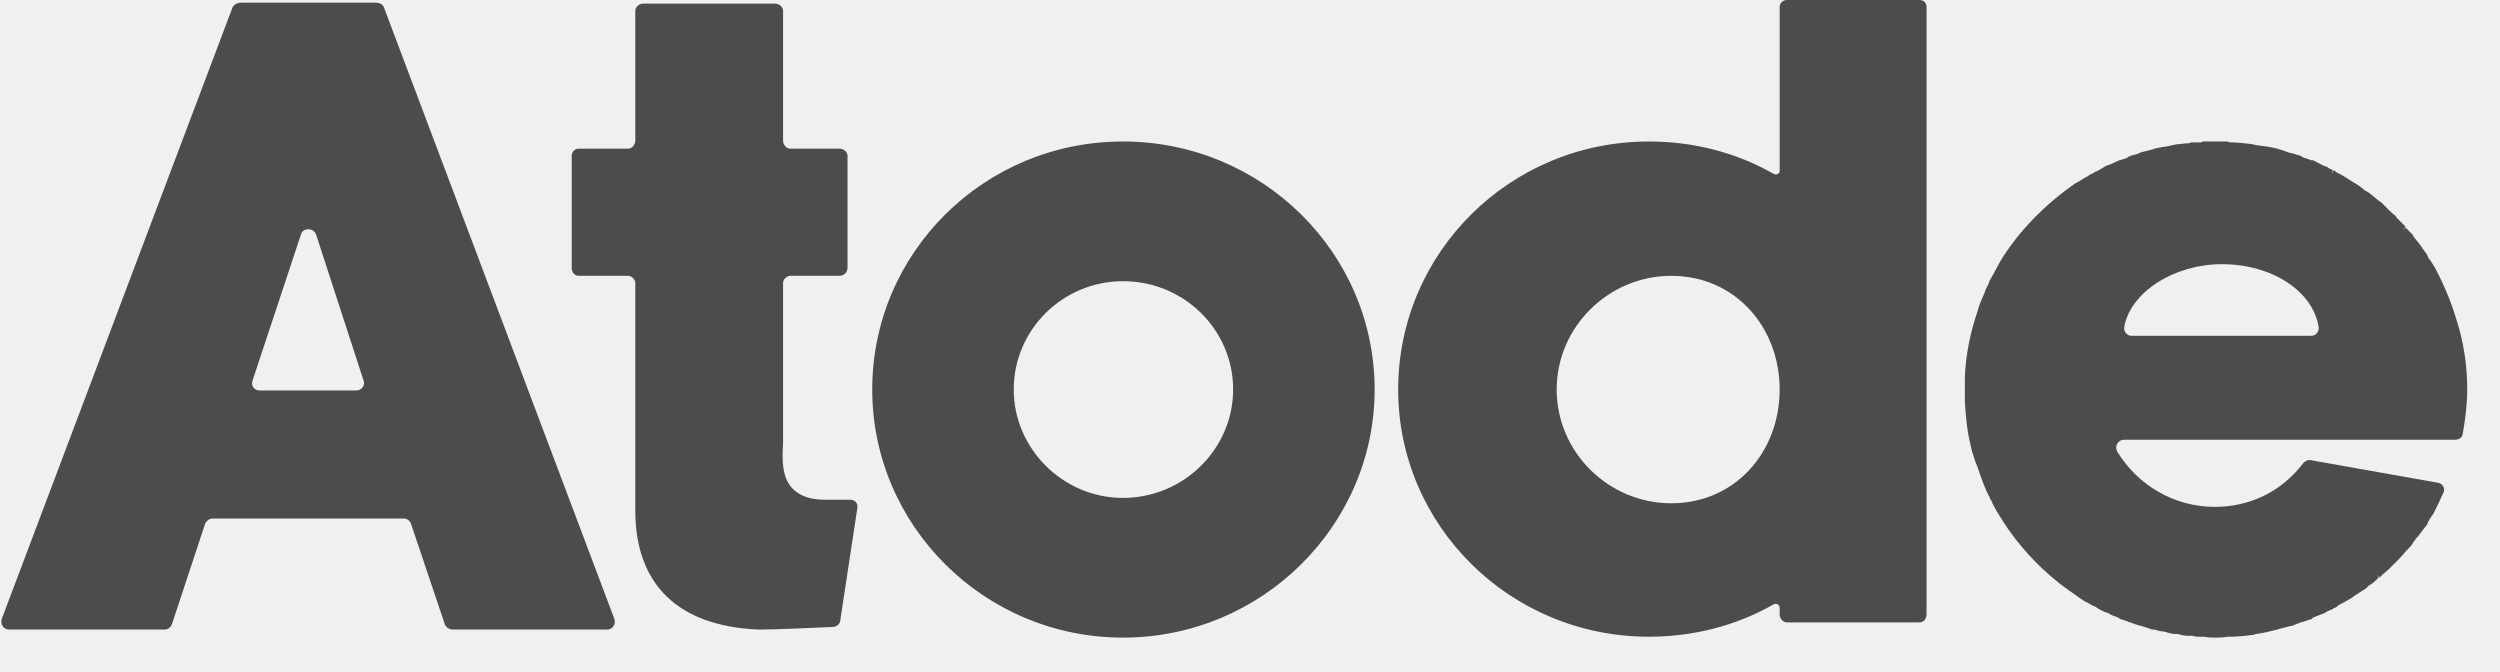
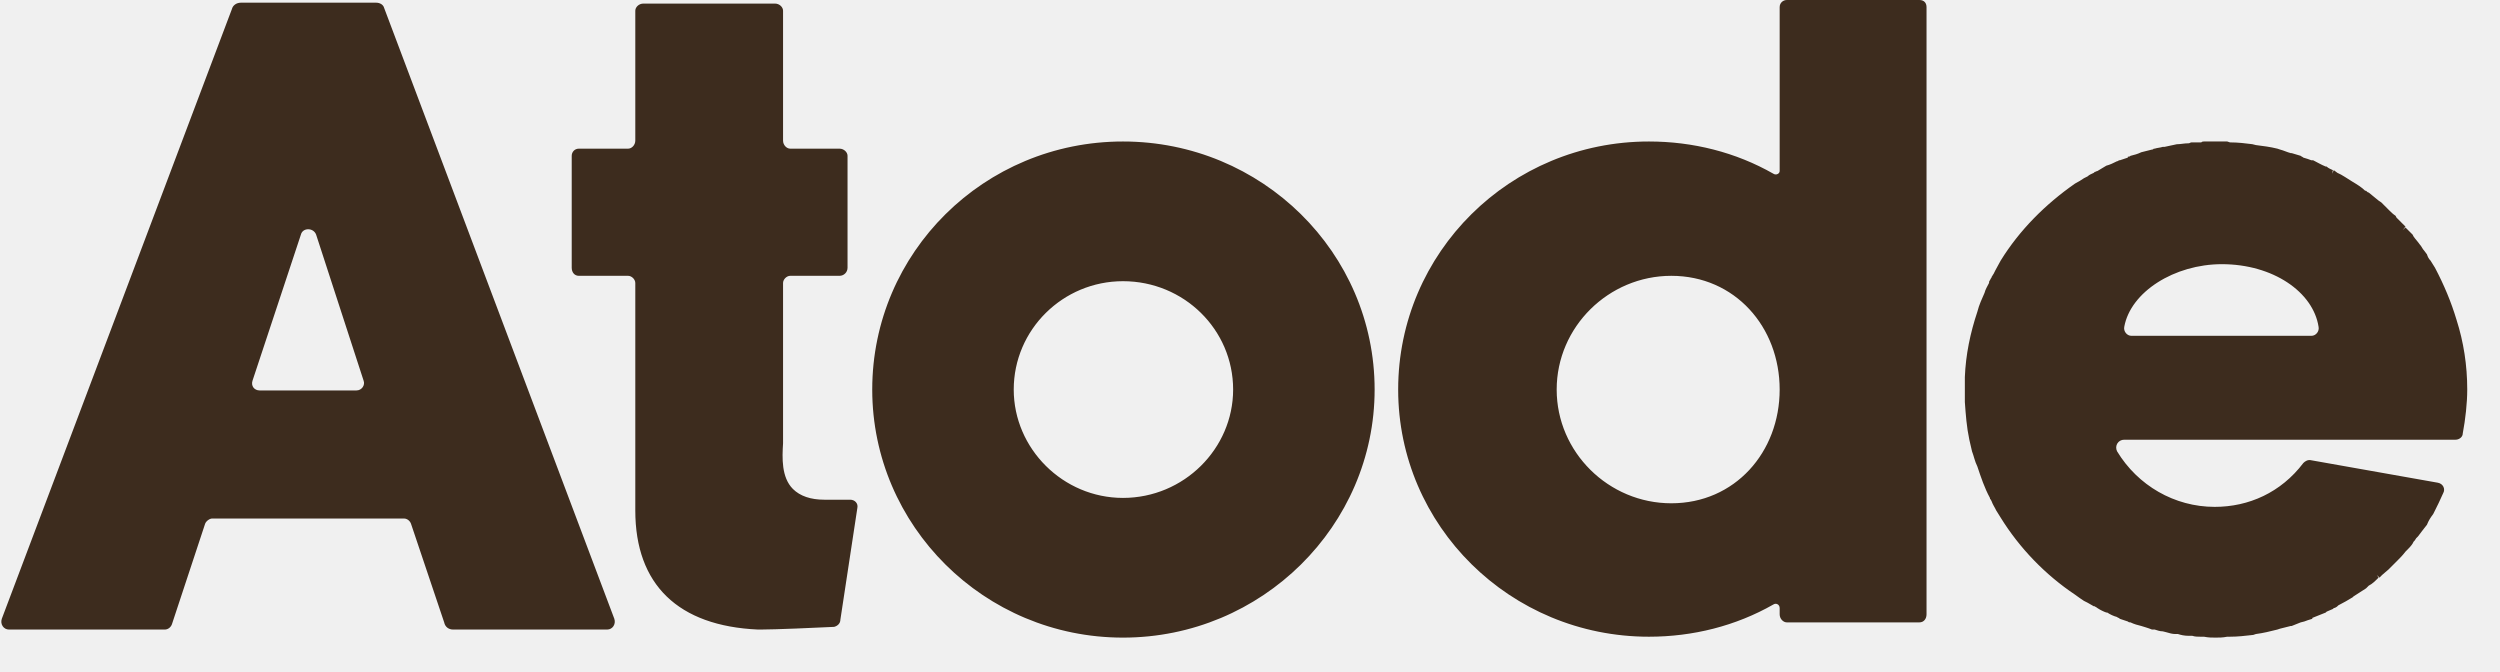
<svg xmlns="http://www.w3.org/2000/svg" width="67" height="18" viewBox="0 0 67 18" fill="none">
  <g clip-path="url(#clip0_36_791)">
-     <path d="M16.464 16.584C16.512 16.728 16.416 16.872 16.272 16.872H12.144C12.024 16.872 11.928 16.8 11.904 16.68L11.016 14.04C10.992 13.968 10.92 13.896 10.824 13.896H5.688C5.616 13.896 5.52 13.968 5.496 14.04L4.608 16.728C4.584 16.8 4.512 16.872 4.416 16.872H0.24C0.096 16.872 -0 16.728 0.048 16.584L6.216 0.24C6.24 0.144 6.336 0.072 6.456 0.072H10.08C10.176 0.072 10.272 0.12 10.296 0.216L16.464 16.584ZM9.552 10.464C9.696 10.464 9.792 10.32 9.744 10.2L8.472 6.288C8.4 6.096 8.112 6.096 8.064 6.288L6.768 10.2C6.72 10.344 6.816 10.464 6.96 10.464H9.552ZM22.786 13.392C22.906 13.392 23.002 13.488 22.978 13.608L22.522 16.608C22.522 16.704 22.45 16.776 22.354 16.8C21.898 16.824 20.746 16.872 20.386 16.872C20.362 16.872 20.338 16.872 20.314 16.872C18.178 16.776 17.026 15.672 17.026 13.68V7.584C17.026 7.488 16.93 7.392 16.834 7.392H15.514C15.394 7.392 15.322 7.296 15.322 7.176V4.176C15.322 4.08 15.394 3.984 15.514 3.984H16.834C16.93 3.984 17.026 3.888 17.026 3.768V0.288C17.026 0.192 17.122 0.096 17.242 0.096H20.77C20.89 0.096 20.986 0.192 20.986 0.288V3.768C20.986 3.888 21.082 3.984 21.178 3.984H22.498C22.618 3.984 22.714 4.08 22.714 4.176V7.176C22.714 7.296 22.618 7.392 22.498 7.392H21.178C21.082 7.392 20.986 7.488 20.986 7.584C20.986 8.64 20.986 11.76 20.986 11.784V11.88C20.962 12.264 20.938 12.792 21.25 13.104C21.442 13.296 21.73 13.392 22.09 13.392H22.786ZM30.096 3.792C33.816 3.792 36.84 6.768 36.84 10.44C36.84 14.088 33.816 17.088 30.096 17.088C26.376 17.088 23.376 14.088 23.376 10.44C23.376 6.768 26.376 3.792 30.096 3.792ZM30.096 13.344C31.728 13.344 33.048 12.024 33.048 10.44C33.048 8.832 31.728 7.536 30.096 7.536C28.488 7.536 27.168 8.832 27.168 10.44C27.168 12.024 28.488 13.344 30.096 13.344ZM51.439 0C51.559 0 51.631 0.072 51.631 0.192V16.464C51.631 16.584 51.559 16.68 51.439 16.68H47.887C47.791 16.68 47.695 16.584 47.695 16.464V16.296C47.695 16.2 47.599 16.152 47.527 16.2C46.519 16.776 45.367 17.064 44.191 17.064C40.471 17.064 37.471 14.088 37.471 10.44C37.471 6.768 40.471 3.792 44.191 3.792C45.367 3.792 46.519 4.08 47.527 4.656C47.599 4.704 47.695 4.656 47.695 4.584V0.192C47.695 0.072 47.791 0 47.887 0H51.439ZM44.791 13.488C46.495 13.488 47.695 12.12 47.695 10.44C47.695 8.76 46.495 7.392 44.791 7.392C43.111 7.392 41.719 8.76 41.719 10.44C41.719 12.12 43.111 13.488 44.791 13.488ZM65.834 8.568C66.026 9.168 66.122 9.792 66.122 10.44C66.122 10.8 66.074 11.232 66.002 11.616C66.002 11.712 65.906 11.784 65.81 11.784H56.93C56.762 11.784 56.666 11.952 56.738 12.096C57.29 13.008 58.274 13.584 59.354 13.584C60.266 13.584 61.13 13.2 61.73 12.408C61.778 12.36 61.85 12.312 61.946 12.336L65.33 12.936C65.474 12.96 65.546 13.104 65.474 13.224C65.402 13.392 65.306 13.584 65.258 13.68L65.21 13.776C65.138 13.872 65.09 13.944 65.042 14.064C64.946 14.184 64.874 14.28 64.802 14.376L64.754 14.424C64.73 14.472 64.706 14.496 64.682 14.52L64.658 14.568C64.61 14.64 64.562 14.688 64.514 14.736L64.466 14.784C64.394 14.88 64.322 14.952 64.25 15.024L64.202 15.072C64.13 15.144 64.082 15.192 64.034 15.24L64.01 15.264C63.962 15.312 63.89 15.36 63.842 15.408L63.77 15.48L63.698 15.408L63.746 15.48C63.65 15.576 63.578 15.648 63.482 15.696L63.41 15.768C63.29 15.84 63.194 15.912 63.074 15.984L63.05 16.008C62.93 16.08 62.81 16.152 62.666 16.224L62.642 16.248C62.618 16.272 62.57 16.296 62.546 16.296L62.522 16.32C62.474 16.344 62.402 16.368 62.354 16.392L62.33 16.416C62.21 16.464 62.09 16.512 61.97 16.56V16.584C61.874 16.608 61.826 16.632 61.754 16.656L61.658 16.68C61.586 16.704 61.49 16.752 61.418 16.776H61.394C61.298 16.8 61.202 16.824 61.106 16.848L61.034 16.872C60.842 16.92 60.65 16.968 60.458 16.992L60.386 17.016C60.17 17.04 59.978 17.064 59.762 17.064H59.69C59.57 17.088 59.474 17.088 59.378 17.088C59.282 17.088 59.186 17.088 59.066 17.064C59.042 17.064 59.018 17.064 58.994 17.064H58.97C58.898 17.064 58.826 17.064 58.754 17.04H58.73C58.706 17.04 58.682 17.04 58.658 17.04C58.538 17.04 58.442 17.016 58.37 16.992H58.346H58.298C58.226 16.992 58.13 16.968 58.058 16.944L57.962 16.92C57.89 16.92 57.818 16.896 57.746 16.872H57.722C57.698 16.872 57.698 16.872 57.674 16.872C57.554 16.824 57.458 16.8 57.386 16.776C57.29 16.752 57.194 16.728 57.098 16.68C57.074 16.68 57.05 16.68 57.026 16.656C56.954 16.632 56.882 16.608 56.81 16.584L56.786 16.56C56.762 16.56 56.762 16.56 56.738 16.536C56.642 16.512 56.546 16.464 56.474 16.416H56.45C56.378 16.392 56.282 16.344 56.21 16.296C56.186 16.272 56.162 16.272 56.138 16.248H56.114C56.066 16.224 55.994 16.176 55.946 16.152L55.85 16.104C55.778 16.056 55.706 16.008 55.61 15.936C54.818 15.408 54.122 14.688 53.618 13.872C53.57 13.8 53.546 13.752 53.498 13.68L53.474 13.632C53.45 13.584 53.402 13.512 53.378 13.44L53.354 13.392C53.33 13.368 53.33 13.368 53.33 13.344C53.186 13.08 53.09 12.792 52.994 12.504C52.922 12.36 52.898 12.216 52.85 12.096C52.826 12 52.802 11.88 52.778 11.784C52.706 11.448 52.682 11.112 52.658 10.776C52.658 10.656 52.658 10.56 52.658 10.44C52.658 10.32 52.658 10.2 52.658 10.104C52.682 9.504 52.802 8.928 52.994 8.352C53.042 8.16 53.114 8.016 53.186 7.848C53.21 7.752 53.258 7.68 53.306 7.584C53.306 7.56 53.306 7.536 53.33 7.512L53.354 7.464C53.354 7.464 53.378 7.44 53.378 7.416C53.402 7.392 53.402 7.368 53.426 7.344L53.474 7.248C53.522 7.152 53.57 7.08 53.618 6.984C54.122 6.168 54.818 5.472 55.61 4.92C55.706 4.872 55.778 4.824 55.85 4.776L55.946 4.728C55.994 4.68 56.066 4.656 56.114 4.632L56.138 4.608C56.162 4.608 56.186 4.584 56.21 4.584C56.282 4.536 56.378 4.488 56.45 4.44C56.546 4.416 56.642 4.368 56.738 4.32C56.762 4.32 56.762 4.32 56.786 4.296H56.81C56.882 4.272 56.954 4.248 57.026 4.224V4.2C57.05 4.2 57.074 4.2 57.098 4.176C57.194 4.152 57.29 4.128 57.386 4.08C57.482 4.056 57.578 4.032 57.674 4.008C57.698 4.008 57.698 4.008 57.722 3.984H57.746C57.818 3.96 57.89 3.96 57.962 3.936H58.01C58.106 3.912 58.25 3.888 58.346 3.864C58.37 3.864 58.37 3.864 58.37 3.864C58.442 3.864 58.538 3.84 58.658 3.84C58.682 3.84 58.706 3.816 58.73 3.816H58.754C58.826 3.816 58.898 3.816 58.97 3.816H58.994C59.018 3.792 59.042 3.792 59.066 3.792C59.186 3.792 59.282 3.792 59.378 3.792C59.474 3.792 59.57 3.792 59.69 3.792L59.762 3.816C59.978 3.816 60.17 3.84 60.362 3.864L60.458 3.888C60.65 3.912 60.842 3.936 61.034 3.984L61.106 4.008C61.202 4.032 61.298 4.08 61.394 4.104H61.418C61.49 4.128 61.586 4.152 61.658 4.176C61.682 4.2 61.706 4.2 61.73 4.224C61.826 4.248 61.874 4.272 61.946 4.296H61.994C62.09 4.344 62.21 4.416 62.33 4.464H62.354C62.402 4.512 62.474 4.536 62.522 4.56L62.498 4.656L62.546 4.56C62.57 4.584 62.618 4.608 62.642 4.632C62.762 4.68 62.93 4.8 63.05 4.872C63.17 4.944 63.29 5.016 63.386 5.112H63.41C63.434 5.136 63.458 5.16 63.482 5.16C63.578 5.232 63.65 5.304 63.746 5.376L63.818 5.424C63.89 5.496 63.938 5.544 64.01 5.616L64.034 5.64C64.082 5.688 64.13 5.736 64.202 5.784L64.226 5.832C64.322 5.928 64.394 6 64.466 6.072L64.394 6.168L64.466 6.096L64.514 6.144C64.562 6.192 64.61 6.24 64.658 6.288L64.682 6.336C64.73 6.408 64.802 6.48 64.85 6.552C64.898 6.6 64.922 6.672 64.97 6.72L65.042 6.816C65.066 6.888 65.09 6.936 65.138 6.984L65.258 7.176C65.498 7.632 65.69 8.088 65.834 8.568ZM61.946 9C62.066 9 62.162 8.88 62.138 8.76C61.994 7.824 60.914 7.08 59.546 7.08C58.274 7.08 57.098 7.824 56.93 8.76C56.906 8.88 57.002 9 57.122 9H61.946Z" fill="#4C4C4C" />
+     <path d="M16.464 16.584C16.512 16.728 16.416 16.872 16.272 16.872H12.144C12.024 16.872 11.928 16.8 11.904 16.68L11.016 14.04C10.992 13.968 10.92 13.896 10.824 13.896H5.688C5.616 13.896 5.52 13.968 5.496 14.04L4.608 16.728C4.584 16.8 4.512 16.872 4.416 16.872H0.24C0.096 16.872 -0 16.728 0.048 16.584L6.216 0.24C6.24 0.144 6.336 0.072 6.456 0.072H10.08C10.176 0.072 10.272 0.12 10.296 0.216L16.464 16.584ZM9.552 10.464C9.696 10.464 9.792 10.32 9.744 10.2L8.472 6.288C8.4 6.096 8.112 6.096 8.064 6.288L6.768 10.2C6.72 10.344 6.816 10.464 6.96 10.464H9.552ZM22.786 13.392C22.906 13.392 23.002 13.488 22.978 13.608L22.522 16.608C22.522 16.704 22.45 16.776 22.354 16.8C21.898 16.824 20.746 16.872 20.386 16.872C20.362 16.872 20.338 16.872 20.314 16.872C18.178 16.776 17.026 15.672 17.026 13.68V7.584C17.026 7.488 16.93 7.392 16.834 7.392H15.514C15.394 7.392 15.322 7.296 15.322 7.176V4.176C15.322 4.08 15.394 3.984 15.514 3.984H16.834C16.93 3.984 17.026 3.888 17.026 3.768V0.288C17.026 0.192 17.122 0.096 17.242 0.096H20.77C20.89 0.096 20.986 0.192 20.986 0.288V3.768C20.986 3.888 21.082 3.984 21.178 3.984H22.498C22.618 3.984 22.714 4.08 22.714 4.176V7.176C22.714 7.296 22.618 7.392 22.498 7.392H21.178C21.082 7.392 20.986 7.488 20.986 7.584C20.986 8.64 20.986 11.76 20.986 11.784V11.88C20.962 12.264 20.938 12.792 21.25 13.104C21.442 13.296 21.73 13.392 22.09 13.392H22.786ZM30.096 3.792C33.816 3.792 36.84 6.768 36.84 10.44C36.84 14.088 33.816 17.088 30.096 17.088C26.376 17.088 23.376 14.088 23.376 10.44C23.376 6.768 26.376 3.792 30.096 3.792ZM30.096 13.344C31.728 13.344 33.048 12.024 33.048 10.44C33.048 8.832 31.728 7.536 30.096 7.536C28.488 7.536 27.168 8.832 27.168 10.44C27.168 12.024 28.488 13.344 30.096 13.344ZM51.439 0C51.559 0 51.631 0.072 51.631 0.192V16.464C51.631 16.584 51.559 16.68 51.439 16.68H47.887C47.791 16.68 47.695 16.584 47.695 16.464V16.296C47.695 16.2 47.599 16.152 47.527 16.2C46.519 16.776 45.367 17.064 44.191 17.064C40.471 17.064 37.471 14.088 37.471 10.44C37.471 6.768 40.471 3.792 44.191 3.792C45.367 3.792 46.519 4.08 47.527 4.656C47.599 4.704 47.695 4.656 47.695 4.584V0.192C47.695 0.072 47.791 0 47.887 0H51.439ZM44.791 13.488C46.495 13.488 47.695 12.12 47.695 10.44C47.695 8.76 46.495 7.392 44.791 7.392C43.111 7.392 41.719 8.76 41.719 10.44C41.719 12.12 43.111 13.488 44.791 13.488ZM65.834 8.568C66.026 9.168 66.122 9.792 66.122 10.44C66.122 10.8 66.074 11.232 66.002 11.616C66.002 11.712 65.906 11.784 65.81 11.784H56.93C56.762 11.784 56.666 11.952 56.738 12.096C57.29 13.008 58.274 13.584 59.354 13.584C60.266 13.584 61.13 13.2 61.73 12.408C61.778 12.36 61.85 12.312 61.946 12.336L65.33 12.936C65.474 12.96 65.546 13.104 65.474 13.224C65.402 13.392 65.306 13.584 65.258 13.68L65.21 13.776C65.138 13.872 65.09 13.944 65.042 14.064C64.946 14.184 64.874 14.28 64.802 14.376L64.754 14.424C64.73 14.472 64.706 14.496 64.682 14.52L64.658 14.568C64.61 14.64 64.562 14.688 64.514 14.736L64.466 14.784C64.394 14.88 64.322 14.952 64.25 15.024L64.202 15.072C64.13 15.144 64.082 15.192 64.034 15.24L64.01 15.264C63.962 15.312 63.89 15.36 63.842 15.408L63.77 15.48L63.698 15.408L63.746 15.48C63.65 15.576 63.578 15.648 63.482 15.696L63.41 15.768C63.29 15.84 63.194 15.912 63.074 15.984L63.05 16.008C62.93 16.08 62.81 16.152 62.666 16.224L62.642 16.248C62.618 16.272 62.57 16.296 62.546 16.296L62.522 16.32C62.474 16.344 62.402 16.368 62.354 16.392L62.33 16.416C62.21 16.464 62.09 16.512 61.97 16.56V16.584C61.874 16.608 61.826 16.632 61.754 16.656L61.658 16.68C61.586 16.704 61.49 16.752 61.418 16.776H61.394C61.298 16.8 61.202 16.824 61.106 16.848L61.034 16.872C60.842 16.92 60.65 16.968 60.458 16.992L60.386 17.016C60.17 17.04 59.978 17.064 59.762 17.064H59.69C59.57 17.088 59.474 17.088 59.378 17.088C59.282 17.088 59.186 17.088 59.066 17.064C59.042 17.064 59.018 17.064 58.994 17.064H58.97C58.898 17.064 58.826 17.064 58.754 17.04H58.73C58.706 17.04 58.682 17.04 58.658 17.04C58.538 17.04 58.442 17.016 58.37 16.992H58.346H58.298C58.226 16.992 58.13 16.968 58.058 16.944L57.962 16.92C57.89 16.92 57.818 16.896 57.746 16.872H57.722C57.698 16.872 57.698 16.872 57.674 16.872C57.554 16.824 57.458 16.8 57.386 16.776C57.29 16.752 57.194 16.728 57.098 16.68C57.074 16.68 57.05 16.68 57.026 16.656C56.954 16.632 56.882 16.608 56.81 16.584L56.786 16.56C56.762 16.56 56.762 16.56 56.738 16.536C56.642 16.512 56.546 16.464 56.474 16.416H56.45C56.378 16.392 56.282 16.344 56.21 16.296C56.186 16.272 56.162 16.272 56.138 16.248H56.114C56.066 16.224 55.994 16.176 55.946 16.152L55.85 16.104C55.778 16.056 55.706 16.008 55.61 15.936C54.818 15.408 54.122 14.688 53.618 13.872C53.57 13.8 53.546 13.752 53.498 13.68L53.474 13.632C53.45 13.584 53.402 13.512 53.378 13.44L53.354 13.392C53.33 13.368 53.33 13.368 53.33 13.344C53.186 13.08 53.09 12.792 52.994 12.504C52.922 12.36 52.898 12.216 52.85 12.096C52.826 12 52.802 11.88 52.778 11.784C52.706 11.448 52.682 11.112 52.658 10.776C52.658 10.656 52.658 10.56 52.658 10.44C52.658 10.32 52.658 10.2 52.658 10.104C52.682 9.504 52.802 8.928 52.994 8.352C53.042 8.16 53.114 8.016 53.186 7.848C53.21 7.752 53.258 7.68 53.306 7.584C53.306 7.56 53.306 7.536 53.33 7.512L53.354 7.464C53.354 7.464 53.378 7.44 53.378 7.416C53.402 7.392 53.402 7.368 53.426 7.344L53.474 7.248C53.522 7.152 53.57 7.08 53.618 6.984C54.122 6.168 54.818 5.472 55.61 4.92C55.706 4.872 55.778 4.824 55.85 4.776L55.946 4.728C55.994 4.68 56.066 4.656 56.114 4.632L56.138 4.608C56.162 4.608 56.186 4.584 56.21 4.584C56.282 4.536 56.378 4.488 56.45 4.44C56.546 4.416 56.642 4.368 56.738 4.32C56.762 4.32 56.762 4.32 56.786 4.296H56.81C56.882 4.272 56.954 4.248 57.026 4.224V4.2C57.05 4.2 57.074 4.2 57.098 4.176C57.194 4.152 57.29 4.128 57.386 4.08C57.482 4.056 57.578 4.032 57.674 4.008C57.698 4.008 57.698 4.008 57.722 3.984H57.746C57.818 3.96 57.89 3.96 57.962 3.936H58.01C58.106 3.912 58.25 3.888 58.346 3.864C58.37 3.864 58.37 3.864 58.37 3.864C58.442 3.864 58.538 3.84 58.658 3.84C58.682 3.84 58.706 3.816 58.73 3.816H58.754C58.826 3.816 58.898 3.816 58.97 3.816H58.994C59.018 3.792 59.042 3.792 59.066 3.792C59.186 3.792 59.282 3.792 59.378 3.792C59.474 3.792 59.57 3.792 59.69 3.792L59.762 3.816C59.978 3.816 60.17 3.84 60.362 3.864L60.458 3.888C60.65 3.912 60.842 3.936 61.034 3.984L61.106 4.008C61.202 4.032 61.298 4.08 61.394 4.104H61.418C61.49 4.128 61.586 4.152 61.658 4.176C61.682 4.2 61.706 4.2 61.73 4.224C61.826 4.248 61.874 4.272 61.946 4.296H61.994C62.09 4.344 62.21 4.416 62.33 4.464H62.354C62.402 4.512 62.474 4.536 62.522 4.56L62.498 4.656L62.546 4.56C62.57 4.584 62.618 4.608 62.642 4.632C62.762 4.68 62.93 4.8 63.05 4.872C63.17 4.944 63.29 5.016 63.386 5.112H63.41C63.434 5.136 63.458 5.16 63.482 5.16C63.578 5.232 63.65 5.304 63.746 5.376L63.818 5.424C63.89 5.496 63.938 5.544 64.01 5.616L64.034 5.64C64.082 5.688 64.13 5.736 64.202 5.784L64.226 5.832C64.322 5.928 64.394 6 64.466 6.072L64.394 6.168L64.466 6.096L64.514 6.144C64.562 6.192 64.61 6.24 64.658 6.288L64.682 6.336C64.73 6.408 64.802 6.48 64.85 6.552C64.898 6.6 64.922 6.672 64.97 6.72L65.042 6.816C65.066 6.888 65.09 6.936 65.138 6.984L65.258 7.176C65.498 7.632 65.69 8.088 65.834 8.568ZM61.946 9C62.066 9 62.162 8.88 62.138 8.76C61.994 7.824 60.914 7.08 59.546 7.08C58.274 7.08 57.098 7.824 56.93 8.76C56.906 8.88 57.002 9 57.122 9H61.946Z" fill="#3D2C1E" />
  </g>
  <defs>
    <clipPath id="clip0_36_791">
      <rect width="67" height="18" fill="white" />
    </clipPath>
  </defs>
</svg>
